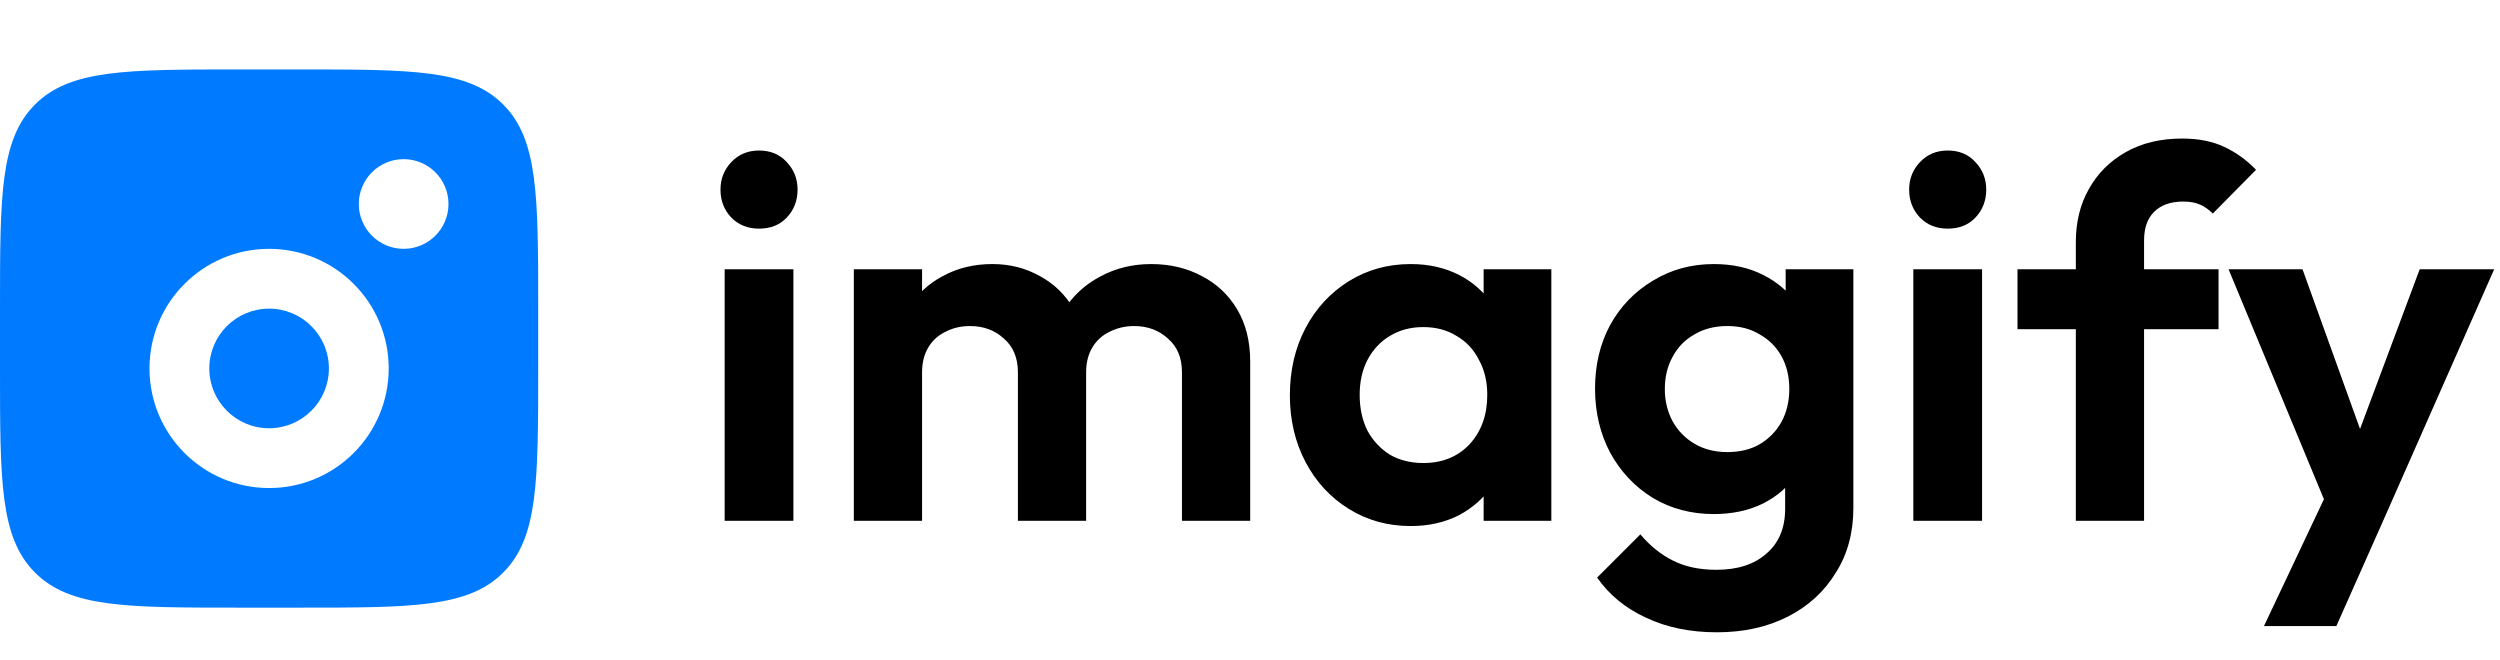
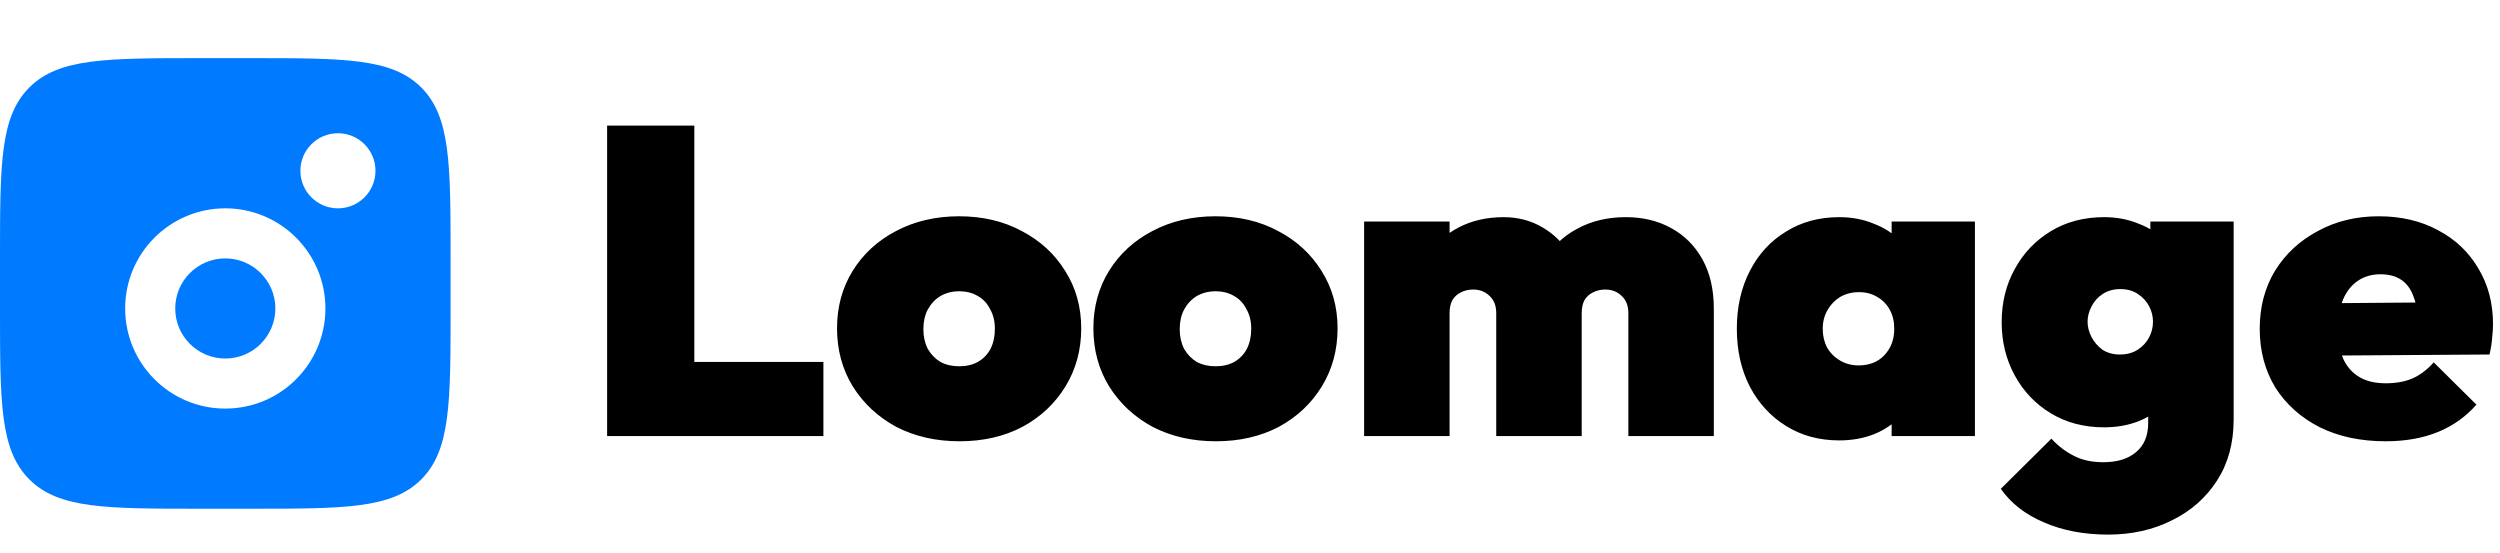
- <svg xmlns="http://www.w3.org/2000/svg" width="144" height="38" viewBox="0 0 144 38" fill="none">
-   <path d="M41.74 30V15.51H45.7V30H41.74ZM43.72 13.17C43.08 13.17 42.55 12.96 42.13 12.54C41.71 12.1 41.5 11.56 41.5 10.92C41.5 10.3 41.71 9.77 42.13 9.33C42.55 8.89 43.08 8.67 43.72 8.67C44.38 8.67 44.91 8.89 45.31 9.33C45.73 9.77 45.94 10.3 45.94 10.92C45.94 11.56 45.73 12.1 45.31 12.54C44.91 12.96 44.38 13.17 43.72 13.17ZM49.181 30V15.51H53.111V30H49.181ZM58.631 30V21.45C58.631 20.61 58.361 19.96 57.821 19.5C57.301 19.02 56.651 18.78 55.871 18.78C55.351 18.78 54.881 18.89 54.461 19.11C54.041 19.31 53.711 19.61 53.471 20.01C53.231 20.41 53.111 20.89 53.111 21.45L51.581 20.7C51.581 19.58 51.821 18.61 52.301 17.79C52.801 16.97 53.471 16.34 54.311 15.9C55.151 15.44 56.101 15.21 57.161 15.21C58.161 15.21 59.071 15.44 59.891 15.9C60.711 16.34 61.361 16.97 61.841 17.79C62.321 18.59 62.561 19.56 62.561 20.7V30H58.631ZM68.081 30V21.45C68.081 20.61 67.811 19.96 67.271 19.5C66.751 19.02 66.101 18.78 65.321 18.78C64.821 18.78 64.351 18.89 63.911 19.11C63.491 19.31 63.161 19.61 62.921 20.01C62.681 20.41 62.561 20.89 62.561 21.45L60.311 20.91C60.391 19.75 60.701 18.75 61.241 17.91C61.781 17.05 62.491 16.39 63.371 15.93C64.251 15.45 65.231 15.21 66.311 15.21C67.391 15.21 68.361 15.44 69.221 15.9C70.081 16.34 70.761 16.98 71.261 17.82C71.761 18.66 72.011 19.66 72.011 20.82V30H68.081ZM81.257 30.3C79.937 30.3 78.747 29.97 77.687 29.31C76.627 28.65 75.797 27.75 75.197 26.61C74.597 25.47 74.297 24.19 74.297 22.77C74.297 21.33 74.597 20.04 75.197 18.9C75.797 17.76 76.627 16.86 77.687 16.2C78.747 15.54 79.937 15.21 81.257 15.21C82.297 15.21 83.227 15.42 84.047 15.84C84.867 16.26 85.517 16.85 85.997 17.61C86.497 18.35 86.767 19.19 86.807 20.13V25.35C86.767 26.31 86.497 27.16 85.997 27.9C85.517 28.64 84.867 29.23 84.047 29.67C83.227 30.09 82.297 30.3 81.257 30.3ZM81.977 26.67C83.077 26.67 83.967 26.31 84.647 25.59C85.327 24.85 85.667 23.9 85.667 22.74C85.667 21.98 85.507 21.31 85.187 20.73C84.887 20.13 84.457 19.67 83.897 19.35C83.357 19.01 82.717 18.84 81.977 18.84C81.257 18.84 80.617 19.01 80.057 19.35C79.517 19.67 79.087 20.13 78.767 20.73C78.467 21.31 78.317 21.98 78.317 22.74C78.317 23.52 78.467 24.21 78.767 24.81C79.087 25.39 79.517 25.85 80.057 26.19C80.617 26.51 81.257 26.67 81.977 26.67ZM85.457 30V26.1L86.087 22.56L85.457 19.08V15.51H89.357V30H85.457ZM98.894 36.42C97.354 36.42 95.994 36.14 94.814 35.58C93.634 35.04 92.694 34.27 91.994 33.27L94.484 30.78C95.044 31.44 95.664 31.94 96.344 32.28C97.044 32.64 97.884 32.82 98.864 32.82C100.084 32.82 101.044 32.51 101.744 31.89C102.464 31.27 102.824 30.41 102.824 29.31V25.68L103.484 22.5L102.854 19.32V15.51H106.754V29.25C106.754 30.69 106.414 31.94 105.734 33C105.074 34.08 104.154 34.92 102.974 35.52C101.794 36.12 100.434 36.42 98.894 36.42ZM98.714 29.61C97.414 29.61 96.244 29.3 95.204 28.68C94.164 28.04 93.344 27.17 92.744 26.07C92.164 24.97 91.874 23.74 91.874 22.38C91.874 21.02 92.164 19.8 92.744 18.72C93.344 17.64 94.164 16.79 95.204 16.17C96.244 15.53 97.414 15.21 98.714 15.21C99.794 15.21 100.744 15.42 101.564 15.84C102.404 16.26 103.064 16.84 103.544 17.58C104.024 18.3 104.284 19.15 104.324 20.13V24.69C104.284 25.65 104.014 26.51 103.514 27.27C103.034 28.01 102.374 28.59 101.534 29.01C100.714 29.41 99.774 29.61 98.714 29.61ZM99.494 26.04C100.214 26.04 100.834 25.89 101.354 25.59C101.894 25.27 102.314 24.84 102.614 24.3C102.914 23.74 103.064 23.11 103.064 22.41C103.064 21.69 102.914 21.06 102.614 20.52C102.314 19.98 101.894 19.56 101.354 19.26C100.834 18.94 100.214 18.78 99.494 18.78C98.774 18.78 98.144 18.94 97.604 19.26C97.064 19.56 96.644 19.99 96.344 20.55C96.044 21.09 95.894 21.71 95.894 22.41C95.894 23.09 96.044 23.71 96.344 24.27C96.644 24.81 97.064 25.24 97.604 25.56C98.144 25.88 98.774 26.04 99.494 26.04ZM110.207 30V15.51H114.167V30H110.207ZM112.187 13.17C111.547 13.17 111.017 12.96 110.597 12.54C110.177 12.1 109.967 11.56 109.967 10.92C109.967 10.3 110.177 9.77 110.597 9.33C111.017 8.89 111.547 8.67 112.187 8.67C112.847 8.67 113.377 8.89 113.777 9.33C114.197 9.77 114.407 10.3 114.407 10.92C114.407 11.56 114.197 12.1 113.777 12.54C113.377 12.96 112.847 13.17 112.187 13.17ZM119.568 30V13.95C119.568 12.79 119.818 11.77 120.318 10.89C120.818 9.99 121.528 9.28 122.448 8.76C123.368 8.24 124.448 7.98 125.688 7.98C126.628 7.98 127.438 8.14 128.118 8.46C128.798 8.78 129.408 9.22 129.948 9.78L127.458 12.3C127.238 12.08 126.998 11.91 126.738 11.79C126.478 11.67 126.148 11.61 125.748 11.61C125.028 11.61 124.468 11.81 124.068 12.21C123.688 12.59 123.498 13.14 123.498 13.86V30H119.568ZM116.208 18.96V15.51H127.788V18.96H116.208ZM134.425 30.12L128.365 15.51H132.625L136.645 26.67H135.205L139.375 15.51H143.665L137.215 30.12H134.425ZM130.405 36.06L134.815 26.73L137.215 30.12L134.575 36.06H130.405Z" fill="black" />
+ <svg xmlns="http://www.w3.org/2000/svg" width="172" height="38" viewBox="0 0 172 38" fill="none">
+   <path d="M41.77 30V8.64H47.77V30H41.77ZM46.66 30V24.9H56.65V30H46.66ZM66.018 30.36C64.398 30.36 62.948 30.03 61.668 29.37C60.408 28.69 59.408 27.76 58.668 26.58C57.948 25.4 57.588 24.07 57.588 22.59C57.588 21.11 57.948 19.79 58.668 18.63C59.388 17.47 60.378 16.56 61.638 15.9C62.918 15.22 64.368 14.88 65.988 14.88C67.608 14.88 69.048 15.22 70.308 15.9C71.568 16.56 72.558 17.47 73.278 18.63C74.018 19.79 74.388 21.11 74.388 22.59C74.388 24.07 74.028 25.4 73.308 26.58C72.588 27.76 71.598 28.69 70.338 29.37C69.078 30.03 67.638 30.36 66.018 30.36ZM65.988 25.2C66.488 25.2 66.918 25.1 67.278 24.9C67.658 24.68 67.948 24.38 68.148 24C68.348 23.6 68.448 23.14 68.448 22.62C68.448 22.1 68.338 21.65 68.118 21.27C67.918 20.87 67.638 20.57 67.278 20.37C66.918 20.15 66.488 20.04 65.988 20.04C65.508 20.04 65.078 20.15 64.698 20.37C64.338 20.59 64.048 20.9 63.828 21.3C63.628 21.68 63.528 22.13 63.528 22.65C63.528 23.15 63.628 23.6 63.828 24C64.048 24.38 64.338 24.68 64.698 24.9C65.078 25.1 65.508 25.2 65.988 25.2ZM83.655 30.36C82.035 30.36 80.585 30.03 79.305 29.37C78.045 28.69 77.045 27.76 76.305 26.58C75.585 25.4 75.225 24.07 75.225 22.59C75.225 21.11 75.585 19.79 76.305 18.63C77.025 17.47 78.015 16.56 79.275 15.9C80.555 15.22 82.005 14.88 83.625 14.88C85.245 14.88 86.685 15.22 87.945 15.9C89.205 16.56 90.195 17.47 90.915 18.63C91.655 19.79 92.025 21.11 92.025 22.59C92.025 24.07 91.665 25.4 90.945 26.58C90.225 27.76 89.235 28.69 87.975 29.37C86.715 30.03 85.275 30.36 83.655 30.36ZM83.625 25.2C84.125 25.2 84.555 25.1 84.915 24.9C85.295 24.68 85.585 24.38 85.785 24C85.985 23.6 86.085 23.14 86.085 22.62C86.085 22.1 85.975 21.65 85.755 21.27C85.555 20.87 85.275 20.57 84.915 20.37C84.555 20.15 84.125 20.04 83.625 20.04C83.145 20.04 82.715 20.15 82.335 20.37C81.975 20.59 81.685 20.9 81.465 21.3C81.265 21.68 81.165 22.13 81.165 22.65C81.165 23.15 81.265 23.6 81.465 24C81.685 24.38 81.975 24.68 82.335 24.9C82.715 25.1 83.145 25.2 83.625 25.2ZM93.851 30V15.24H99.731V30H93.851ZM102.941 30V21.54C102.941 21.04 102.791 20.65 102.491 20.37C102.191 20.07 101.811 19.92 101.351 19.92C101.031 19.92 100.741 19.99 100.481 20.13C100.241 20.25 100.051 20.43 99.911 20.67C99.791 20.91 99.731 21.2 99.731 21.54L97.451 20.7C97.451 19.5 97.711 18.47 98.231 17.61C98.771 16.75 99.491 16.09 100.391 15.63C101.291 15.17 102.311 14.94 103.451 14.94C104.451 14.94 105.351 15.18 106.151 15.66C106.971 16.14 107.621 16.81 108.101 17.67C108.581 18.51 108.821 19.51 108.821 20.67V30H102.941ZM112.031 30V21.54C112.031 21.04 111.881 20.65 111.581 20.37C111.281 20.07 110.901 19.92 110.441 19.92C110.121 19.92 109.831 19.99 109.571 20.13C109.331 20.25 109.141 20.43 109.001 20.67C108.881 20.91 108.821 21.2 108.821 21.54L105.371 21.57C105.371 20.19 105.641 19.01 106.181 18.03C106.741 17.03 107.511 16.27 108.491 15.75C109.471 15.21 110.591 14.94 111.851 14.94C113.031 14.94 114.071 15.19 114.971 15.69C115.891 16.19 116.611 16.91 117.131 17.85C117.651 18.79 117.911 19.92 117.911 21.24V30H112.031ZM126.544 30.3C125.164 30.3 123.944 29.97 122.884 29.31C121.824 28.65 120.994 27.75 120.394 26.61C119.794 25.45 119.494 24.12 119.494 22.62C119.494 21.12 119.794 19.79 120.394 18.63C120.994 17.47 121.824 16.57 122.884 15.93C123.944 15.27 125.164 14.94 126.544 14.94C127.404 14.94 128.194 15.09 128.914 15.39C129.654 15.67 130.264 16.07 130.744 16.59C131.244 17.11 131.564 17.71 131.704 18.39V26.85C131.564 27.53 131.244 28.13 130.744 28.65C130.264 29.17 129.654 29.58 128.914 29.88C128.194 30.16 127.404 30.3 126.544 30.3ZM127.864 25.14C128.604 25.14 129.194 24.91 129.634 24.45C130.094 23.97 130.324 23.36 130.324 22.62C130.324 22.12 130.224 21.69 130.024 21.33C129.824 20.95 129.534 20.65 129.154 20.43C128.794 20.21 128.374 20.1 127.894 20.1C127.414 20.1 126.984 20.21 126.604 20.43C126.244 20.65 125.954 20.95 125.734 21.33C125.514 21.71 125.404 22.14 125.404 22.62C125.404 23.1 125.504 23.53 125.704 23.91C125.924 24.29 126.224 24.59 126.604 24.81C126.984 25.03 127.404 25.14 127.864 25.14ZM130.144 30V26.04L130.954 22.44L130.144 18.87V15.24H135.874V30H130.144ZM145.035 36.78C143.375 36.78 141.905 36.5 140.625 35.94C139.345 35.4 138.355 34.63 137.655 33.63L141.135 30.18C141.595 30.68 142.105 31.07 142.665 31.35C143.225 31.65 143.905 31.8 144.705 31.8C145.665 31.8 146.415 31.57 146.955 31.11C147.515 30.65 147.795 29.98 147.795 29.1V25.2L148.755 22.02L147.945 18.87V15.24H153.675V28.86C153.675 30.48 153.295 31.88 152.535 33.06C151.775 34.24 150.745 35.15 149.445 35.79C148.145 36.45 146.675 36.78 145.035 36.78ZM144.765 29.4C143.385 29.4 142.165 29.08 141.105 28.44C140.045 27.8 139.215 26.93 138.615 25.83C138.015 24.73 137.715 23.51 137.715 22.17C137.715 20.81 138.015 19.59 138.615 18.51C139.215 17.41 140.045 16.54 141.105 15.9C142.165 15.26 143.385 14.94 144.765 14.94C145.625 14.94 146.415 15.09 147.135 15.39C147.875 15.67 148.485 16.07 148.965 16.59C149.465 17.11 149.785 17.71 149.925 18.39V25.95C149.785 26.63 149.465 27.23 148.965 27.75C148.485 28.27 147.875 28.68 147.135 28.98C146.415 29.26 145.625 29.4 144.765 29.4ZM145.845 24.39C146.325 24.39 146.735 24.28 147.075 24.06C147.415 23.84 147.675 23.56 147.855 23.22C148.035 22.88 148.125 22.52 148.125 22.14C148.125 21.76 148.035 21.4 147.855 21.06C147.675 20.72 147.415 20.44 147.075 20.22C146.755 20 146.355 19.89 145.875 19.89C145.415 19.89 145.015 20 144.675 20.22C144.335 20.44 144.075 20.73 143.895 21.09C143.715 21.43 143.625 21.78 143.625 22.14C143.625 22.48 143.715 22.83 143.895 23.19C144.075 23.53 144.325 23.82 144.645 24.06C144.985 24.28 145.385 24.39 145.845 24.39ZM164.139 30.36C162.419 30.36 160.909 30.04 159.609 29.4C158.309 28.74 157.289 27.83 156.549 26.67C155.829 25.49 155.469 24.14 155.469 22.62C155.469 21.12 155.819 19.79 156.519 18.63C157.239 17.47 158.219 16.56 159.459 15.9C160.699 15.22 162.099 14.88 163.659 14.88C165.199 14.88 166.559 15.2 167.739 15.84C168.919 16.46 169.839 17.33 170.499 18.45C171.179 19.57 171.519 20.85 171.519 22.29C171.519 22.59 171.499 22.91 171.459 23.25C171.439 23.57 171.379 23.95 171.279 24.39L157.959 24.48V20.88L169.089 20.79L166.359 22.38C166.359 21.58 166.259 20.93 166.059 20.43C165.879 19.91 165.599 19.52 165.219 19.26C164.839 19 164.359 18.87 163.779 18.87C163.179 18.87 162.659 19.02 162.219 19.32C161.779 19.62 161.439 20.05 161.199 20.61C160.979 21.17 160.869 21.85 160.869 22.65C160.869 23.47 160.989 24.16 161.229 24.72C161.489 25.26 161.859 25.67 162.339 25.95C162.819 26.23 163.419 26.37 164.139 26.37C164.839 26.37 165.449 26.26 165.969 26.04C166.509 25.8 166.999 25.43 167.439 24.93L170.379 27.84C169.639 28.68 168.749 29.31 167.709 29.73C166.669 30.15 165.479 30.36 164.139 30.36Z" fill="black" />
  <path fill-rule="evenodd" clip-rule="evenodd" d="M0 17.778C0 11.283 -2.05305e-07 8.035 2.018 6.018C4.035 4 7.283 4 13.778 4H17.222C23.717 4 26.965 4 28.982 6.018C31 8.035 31 11.283 31 17.778V21.222C31 27.717 31 30.965 28.982 32.982C26.965 35 23.717 35 17.222 35H13.778C7.283 35 4.035 35 2.018 32.982C-2.05305e-07 30.965 0 27.717 0 21.222V17.778ZM25.833 11.75C25.833 13.177 24.677 14.333 23.25 14.333C21.823 14.333 20.667 13.177 20.667 11.75C20.667 10.323 21.823 9.167 23.25 9.167C24.677 9.167 25.833 10.323 25.833 11.75ZM18.944 21.222C18.944 23.125 17.402 24.667 15.5 24.667C13.598 24.667 12.056 23.125 12.056 21.222C12.056 19.32 13.598 17.778 15.5 17.778C17.402 17.778 18.944 19.32 18.944 21.222ZM22.389 21.222C22.389 25.027 19.305 28.111 15.5 28.111C11.695 28.111 8.611 25.027 8.611 21.222C8.611 17.418 11.695 14.333 15.5 14.333C19.305 14.333 22.389 17.418 22.389 21.222Z" fill="#007AFF" />
</svg>
